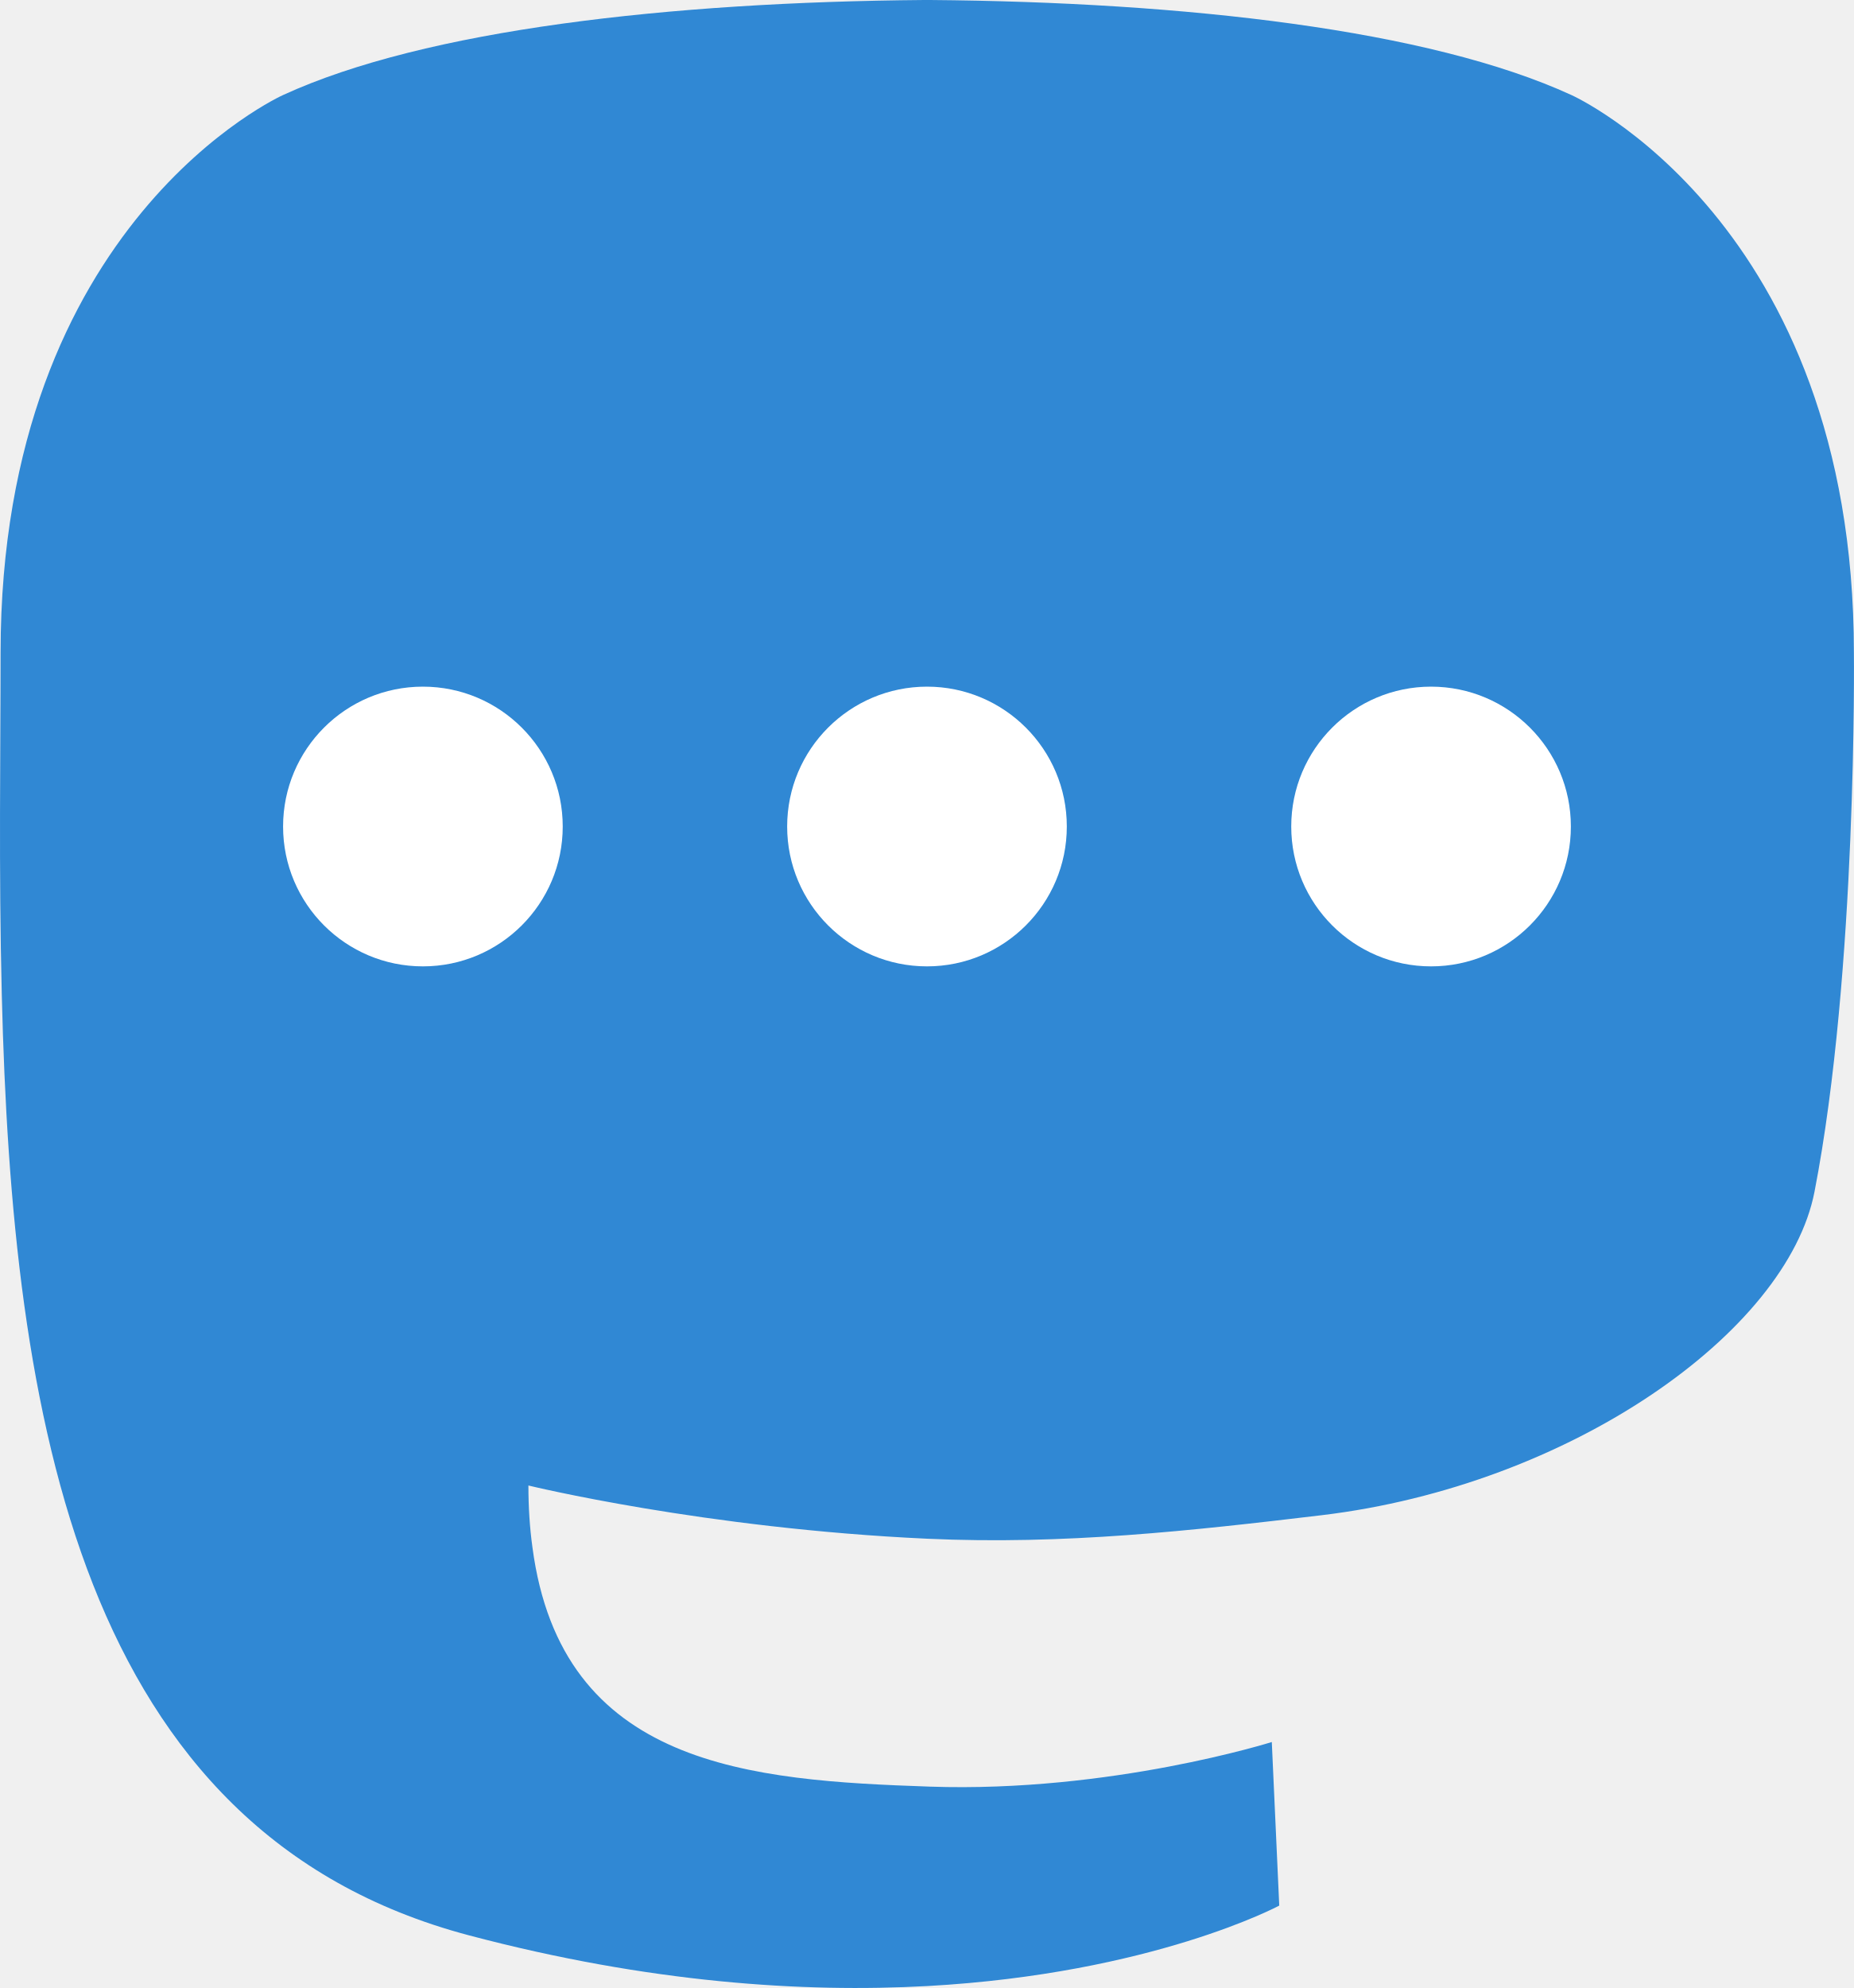
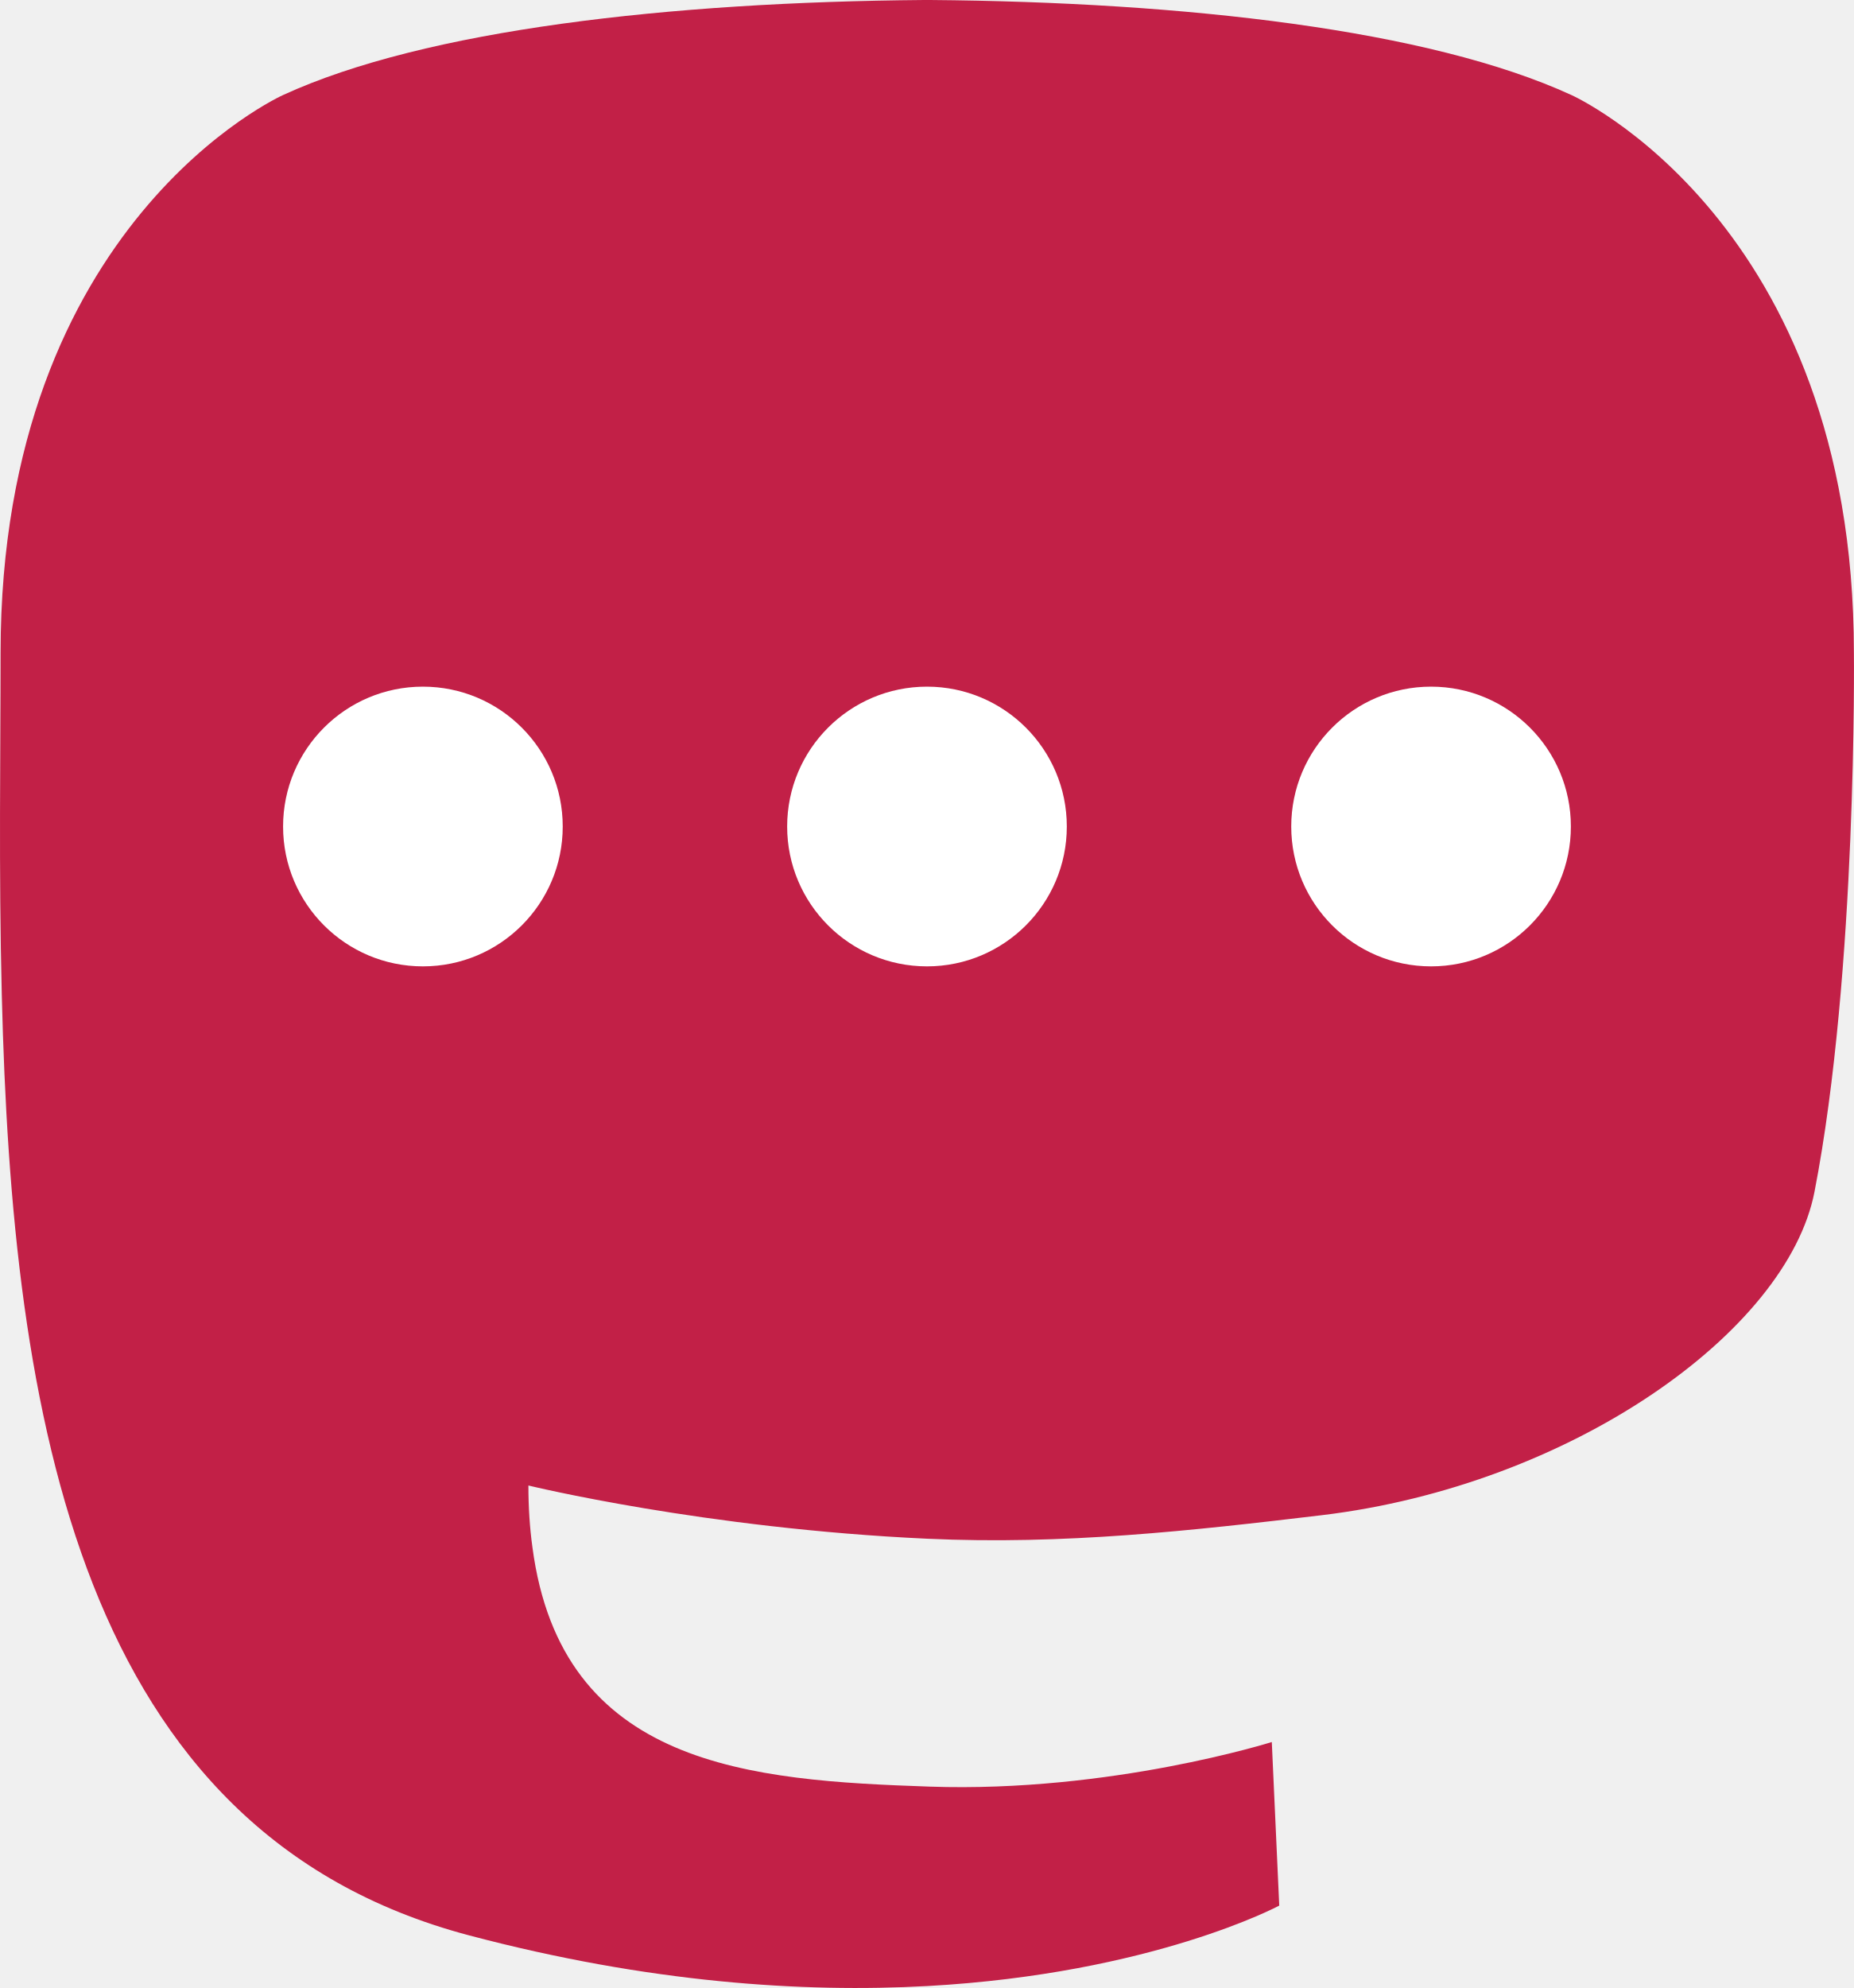
<svg xmlns="http://www.w3.org/2000/svg" width="61.077mm" height="65.478mm" viewBox="0 0 216.415 232.01">
-   <path d="M211.807 139.088c-3.183 16.366-28.492 34.278-57.562 37.749-15.16 1.809-30.082 3.471-45.999 2.741-26.027-1.192-46.565-6.213-46.565-6.213 0 2.534.156 4.946.469 7.202 3.384 25.686 25.47 27.225 46.392 27.942 21.115.723 39.916-5.206 39.916-5.206l.869 19.09s-14.77 7.931-41.081 9.39c-14.509.797-32.524-.365-53.506-5.919C9.232 213.82 1.406 165.311.208 116.091c-.364-14.614-.14-28.394-.14-39.919 0-50.33 32.976-65.082 32.976-65.082C49.671 3.454 78.203.242 107.864 0h.729c29.661.242 58.211 3.454 74.838 11.09 0 0 32.976 14.752 32.976 65.082 0 0 .412 37.134-4.6 62.915" fill="#3088d4" />
+   <path d="M211.807 139.088c-3.183 16.366-28.492 34.278-57.562 37.749-15.16 1.809-30.082 3.471-45.999 2.741-26.027-1.192-46.565-6.213-46.565-6.213 0 2.534.156 4.946.469 7.202 3.384 25.686 25.47 27.225 46.392 27.942 21.115.723 39.916-5.206 39.916-5.206l.869 19.09s-14.77 7.931-41.081 9.39c-14.509.797-32.524-.365-53.506-5.919C9.232 213.82 1.406 165.311.208 116.091c-.364-14.614-.14-28.394-.14-39.919 0-50.33 32.976-65.082 32.976-65.082C49.671 3.454 78.203.242 107.864 0h.729c29.661.242 58.211 3.454 74.838 11.09 0 0 32.976 14.752 32.976 65.082 0 0 .412 37.134-4.6 62.915" fill="#c22047" />
  <path d="M65.687 96.459c0 9.014-7.308 16.321-16.323 16.321-9.014 0-16.32-7.308-16.32-16.321 0-9.014 7.306-16.323 16.32-16.323 9.015 0 16.323 7.309 16.323 16.323M124.529 96.459c0 9.014-7.309 16.321-16.323 16.321-9.014 0-16.321-7.308-16.321-16.321 0-9.014 7.308-16.323 16.321-16.323 9.014 0 16.323 7.309 16.323 16.323M183.369 96.459c0 9.014-7.308 16.321-16.321 16.321-9.014 0-16.321-7.308-16.321-16.321 0-9.014 7.308-16.323 16.321-16.323 9.014 0 16.321 7.309 16.321 16.323" fill="#fff" />
</svg>
